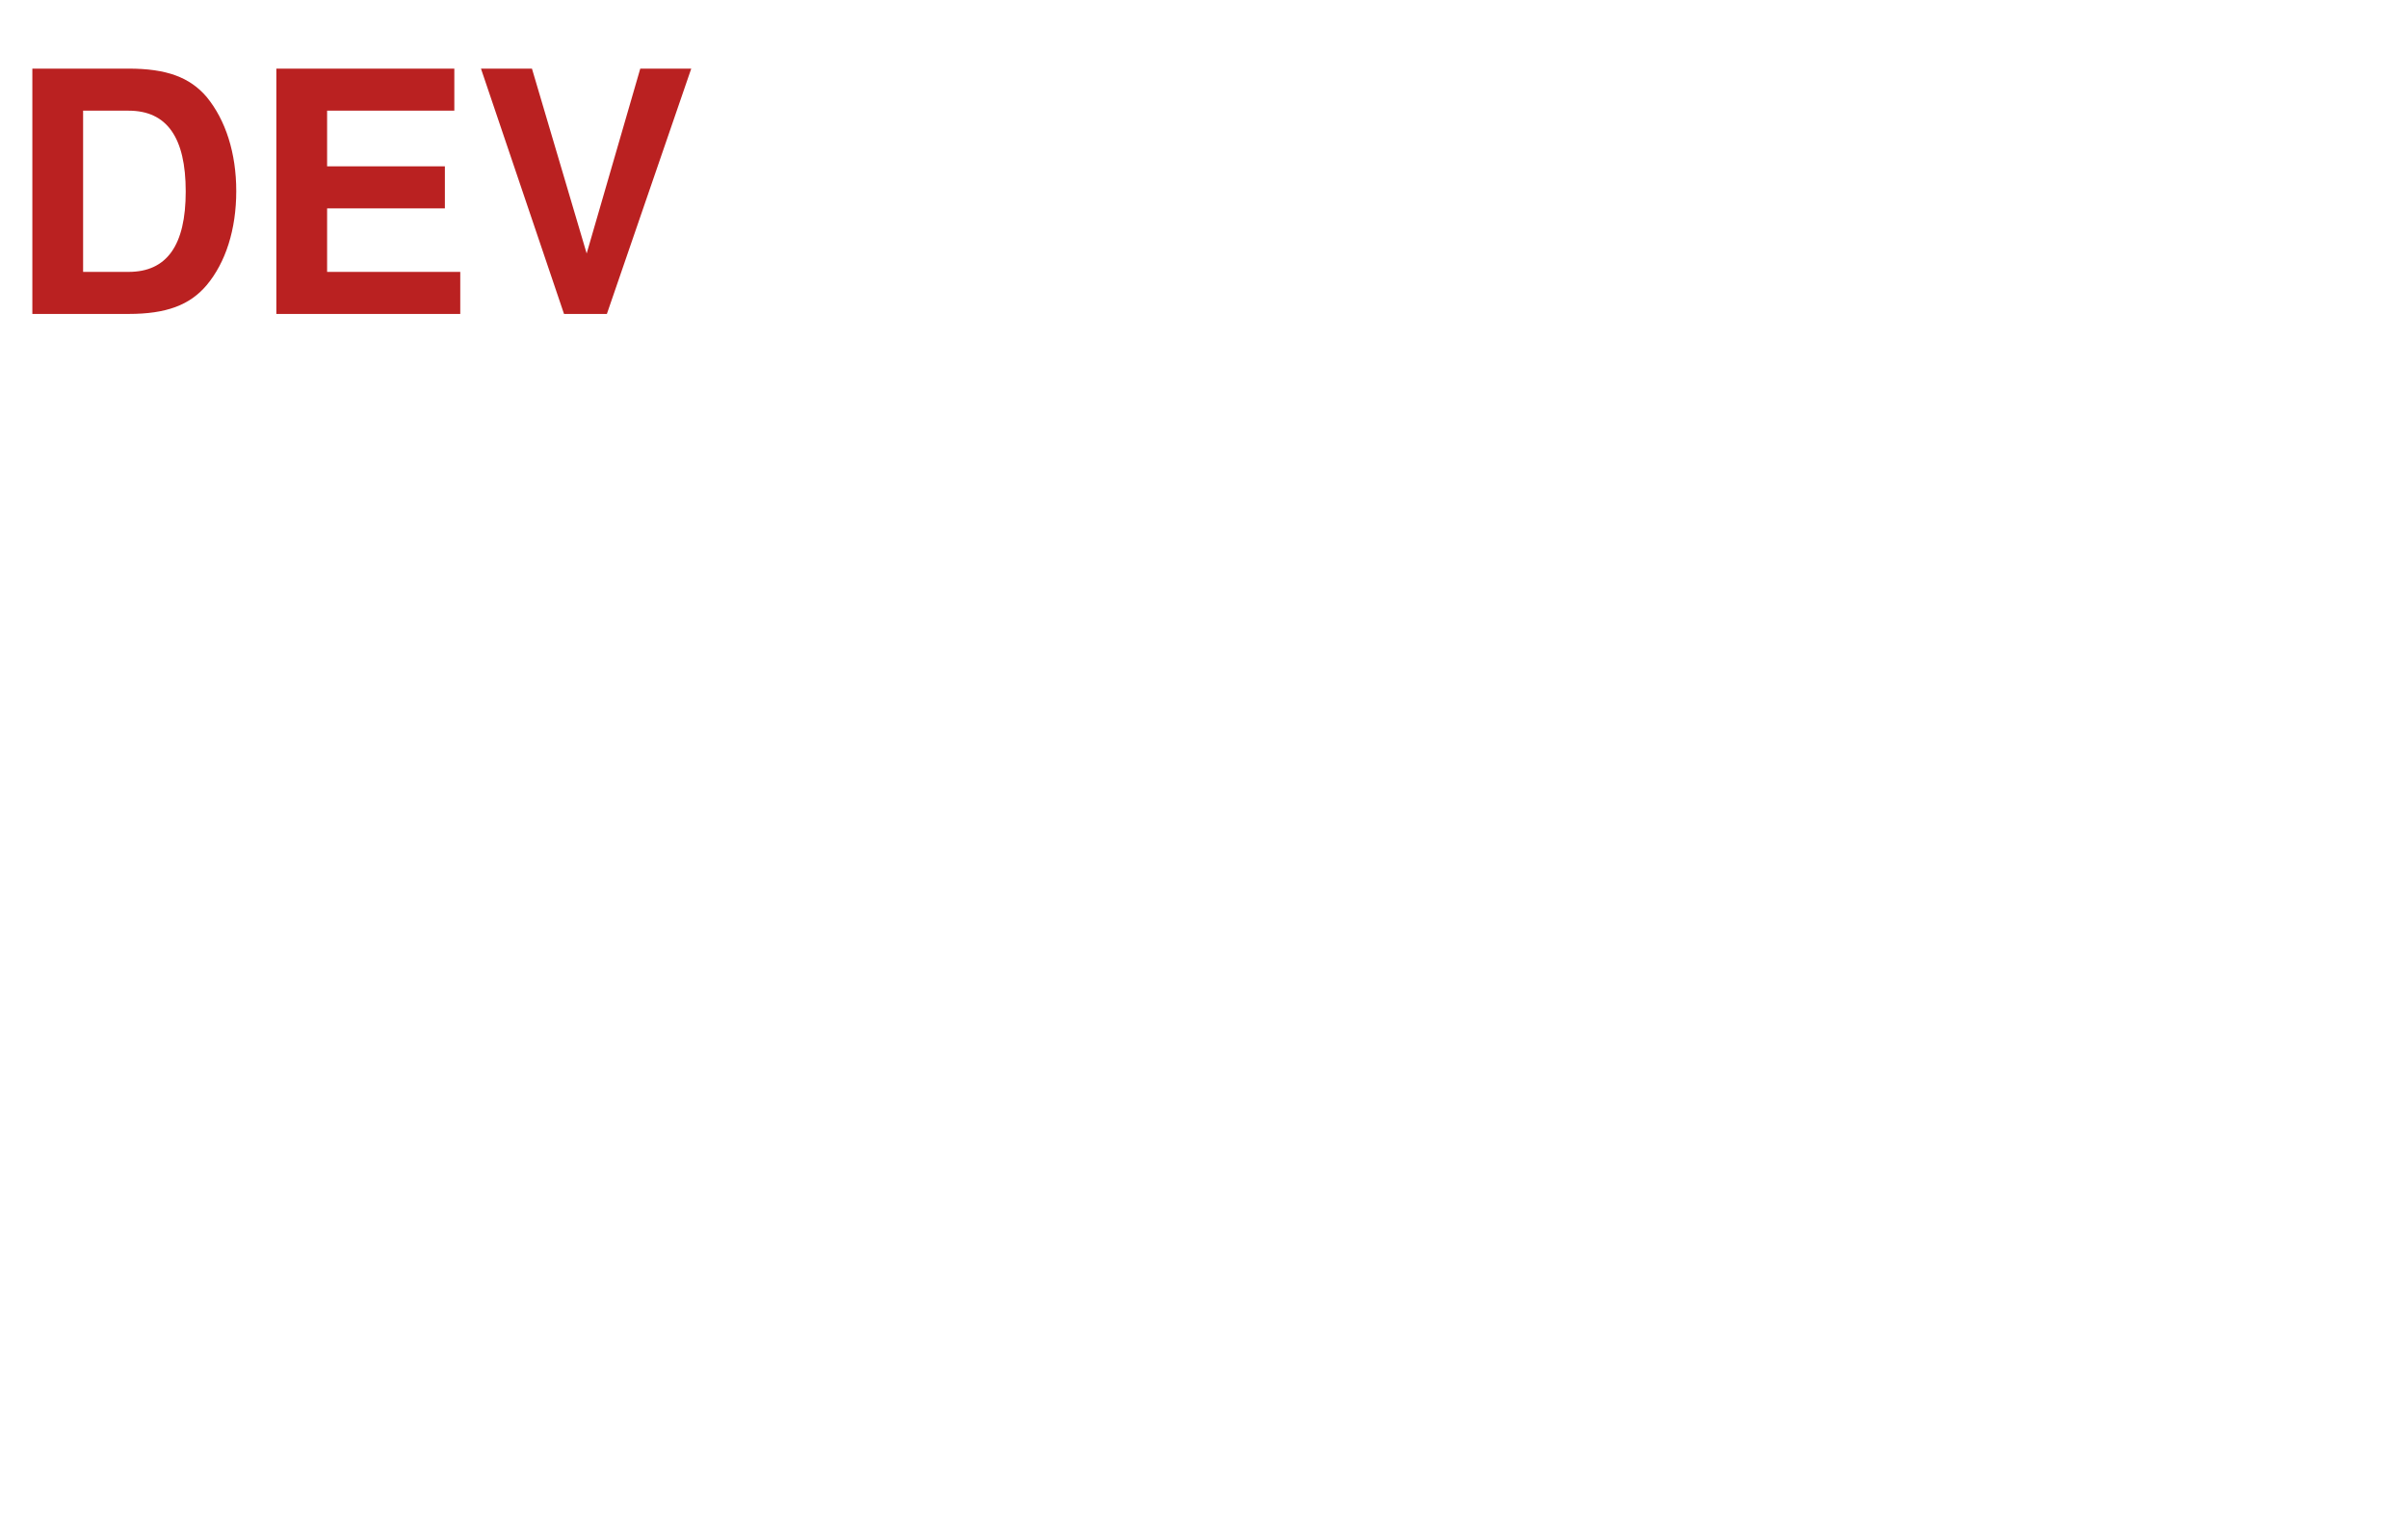
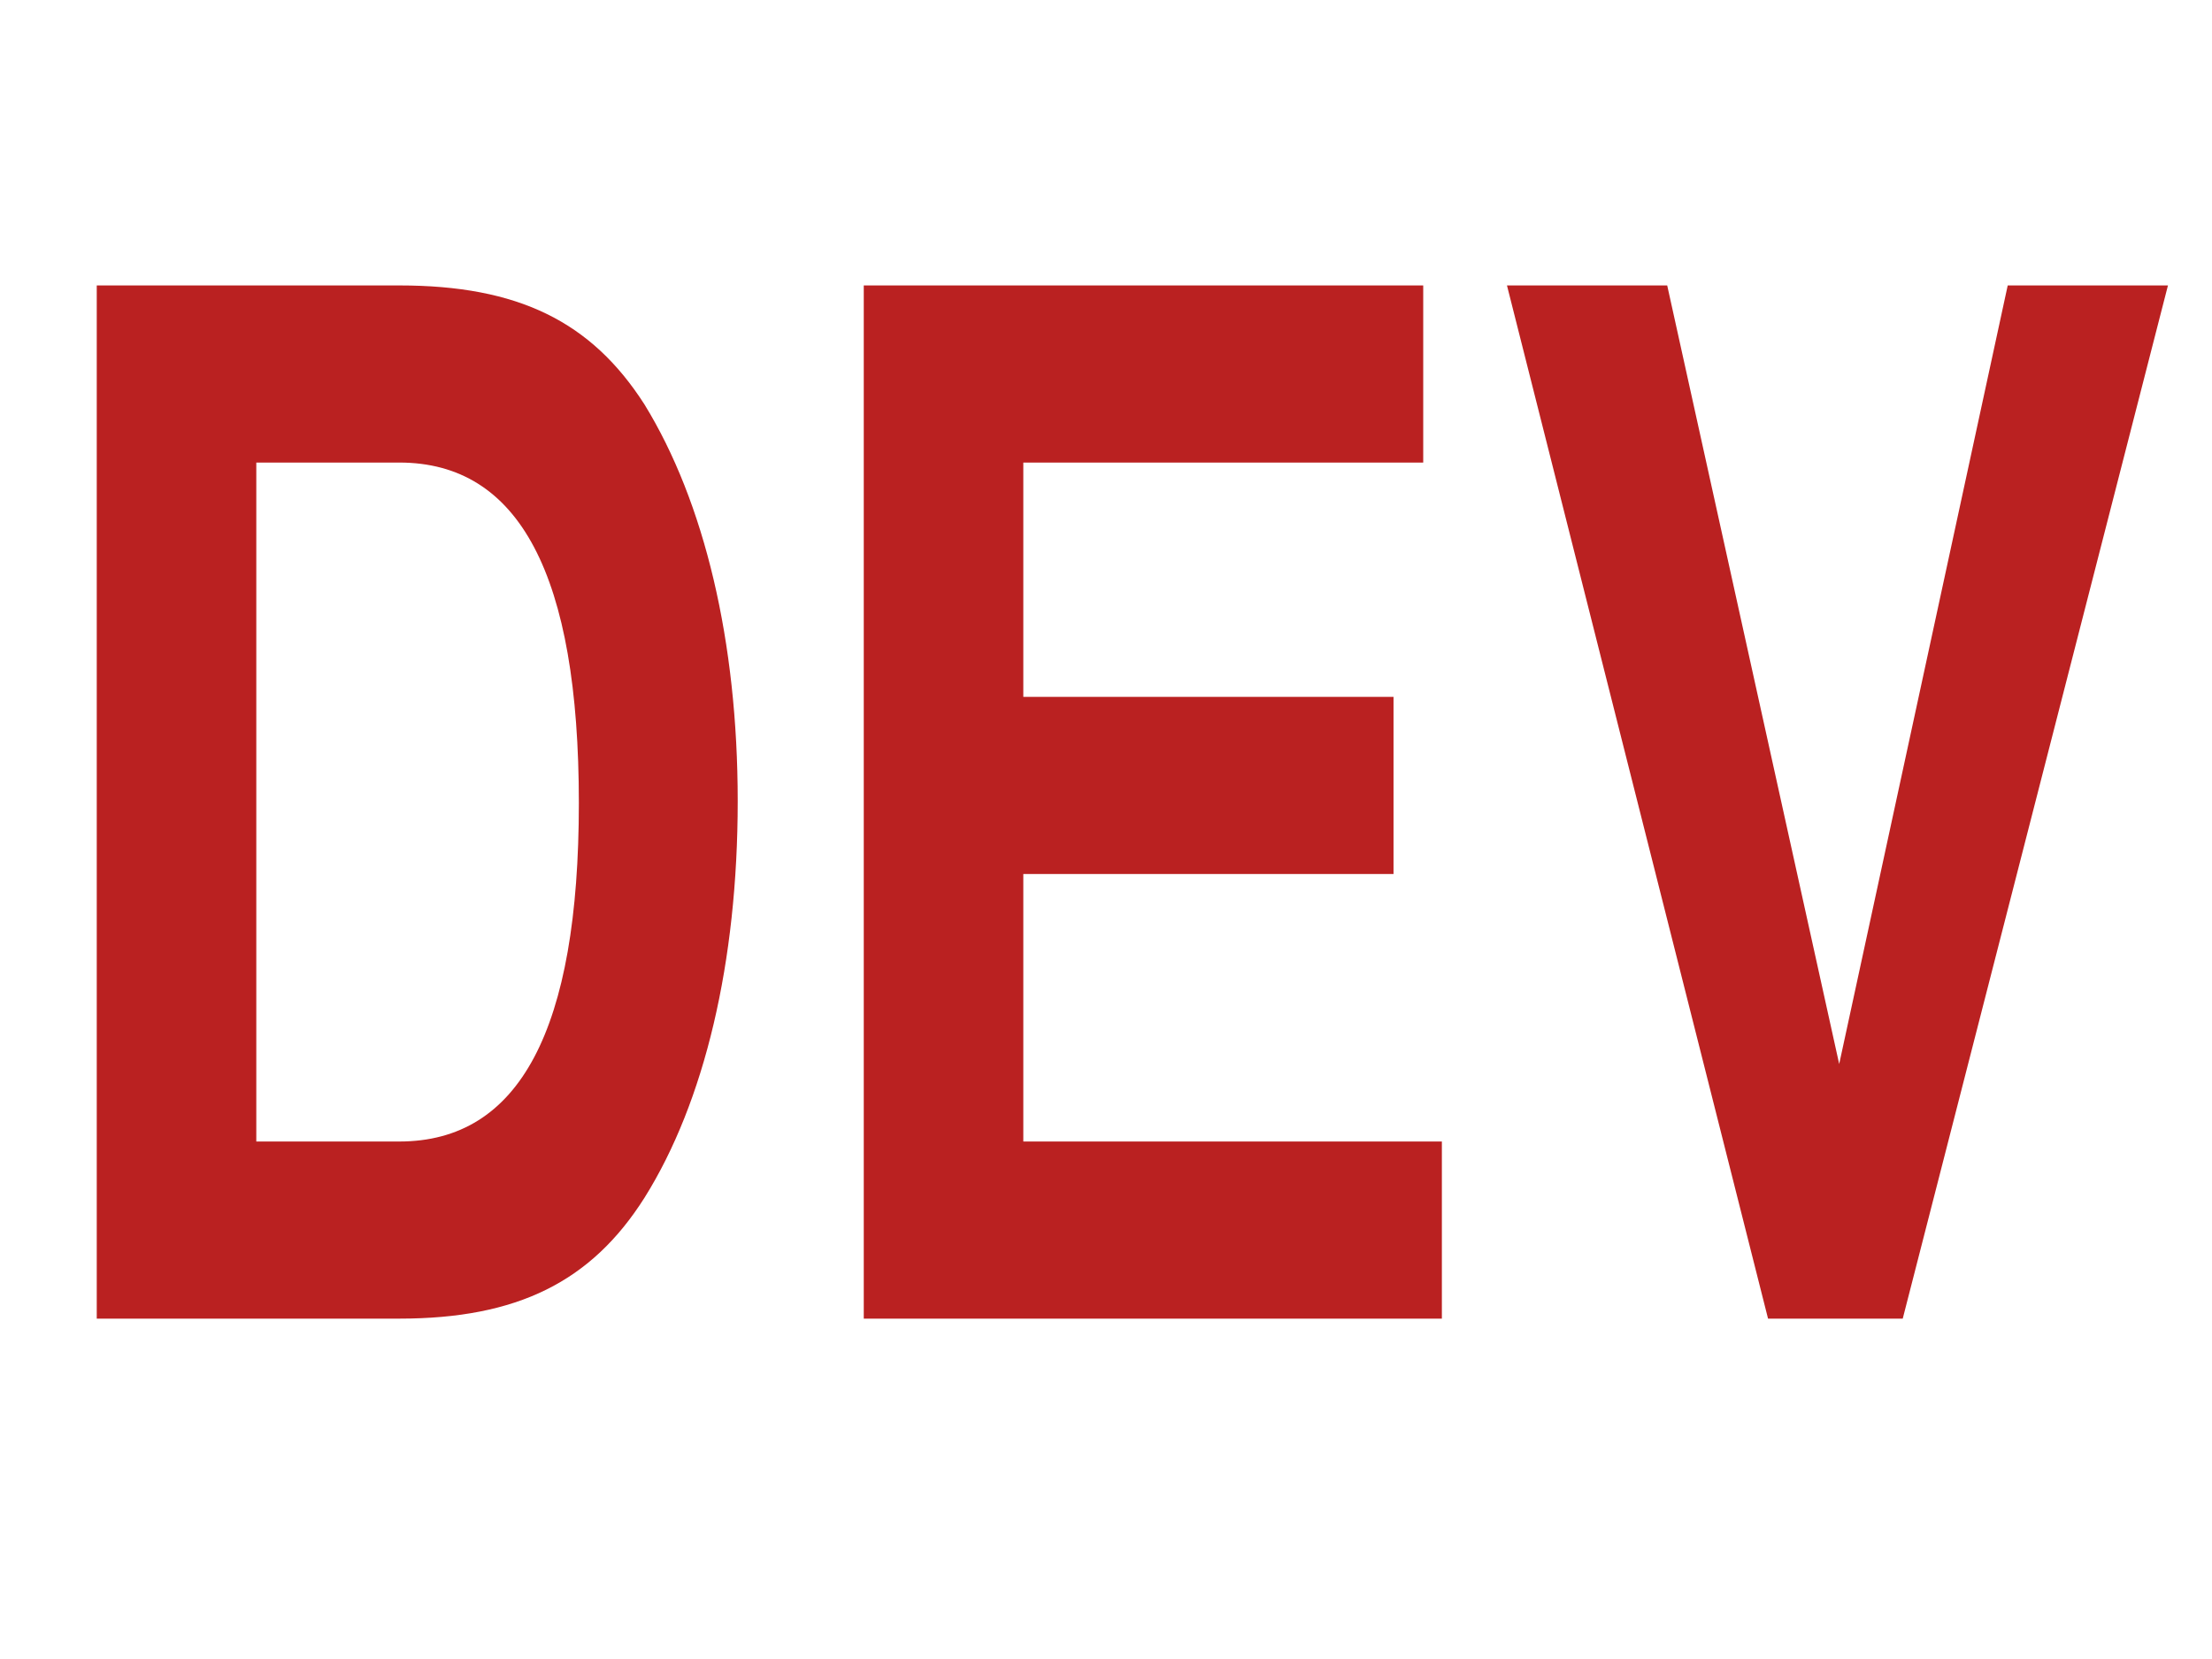
- <svg xmlns="http://www.w3.org/2000/svg" width="1407" height="888">
+ <svg xmlns="http://www.w3.org/2000/svg" width="640" height="480">
  <g>
-     <rect fill="#fff" id="canvas_background" height="890" width="1409" y="-1" x="-1" />
+     <rect fill="#fff" id="canvas_background" height="482" width="642" y="-1" x="-1" />
    <g display="none" overflow="visible" y="0" x="0" height="100%" width="100%" id="canvasGrid">
      <rect fill="url(#gridpattern)" stroke-width="0" y="0" x="0" height="100%" width="100%" />
    </g>
  </g>
  <g>
-     <text font-weight="bold" stroke="#000" transform="matrix(8.216696,0,0,8.190647,-4729.162,-2924.953) " xml:space="preserve" text-anchor="start" font-family="Helvetica, Arial, sans-serif" font-size="24" id="svg_1" y="379.504" x="576.013" stroke-width="0" fill="#ba2121">DEV</text>
+     <text font-weight="bold" stroke="#000" transform="matrix(12.78962,0,0,17.08201,-7361.559,-6099.835) " xml:space="preserve" text-anchor="start" font-family="Helvetica, Arial, sans-serif" font-size="24" id="svg_1" y="379.425" x="575.935" stroke-width="0" fill="#ba2121">DEV</text>
  </g>
</svg>
